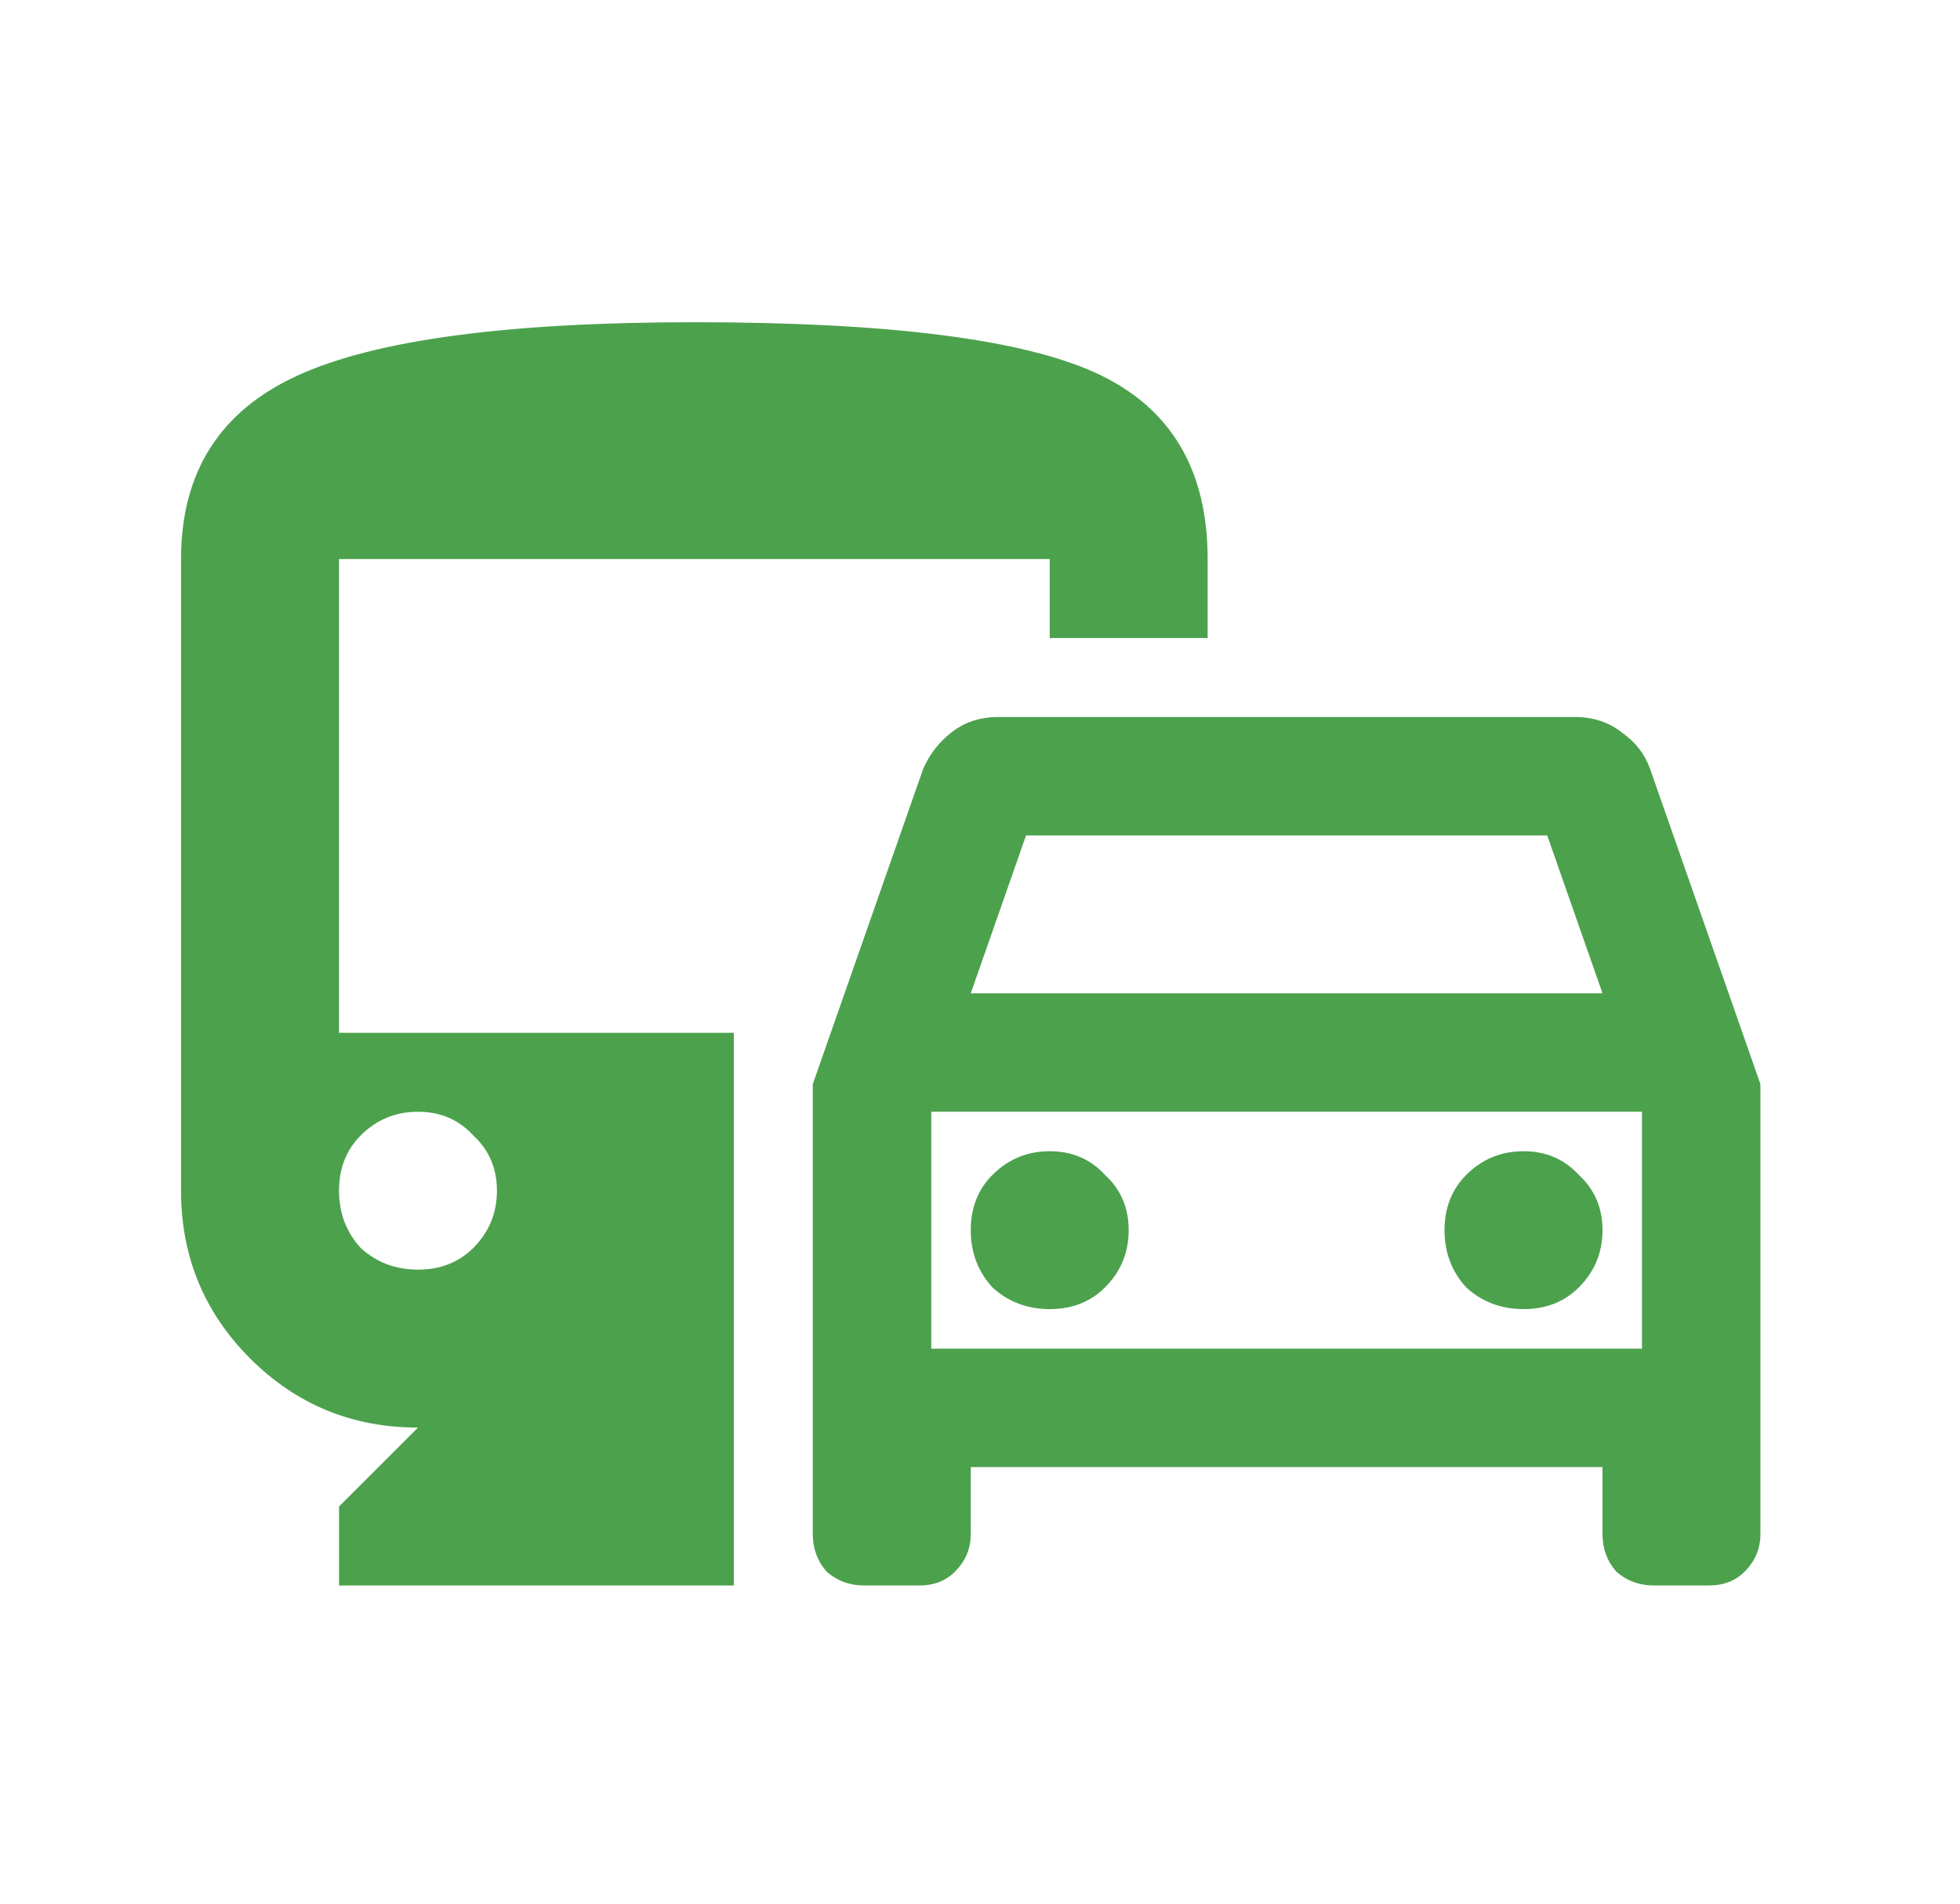
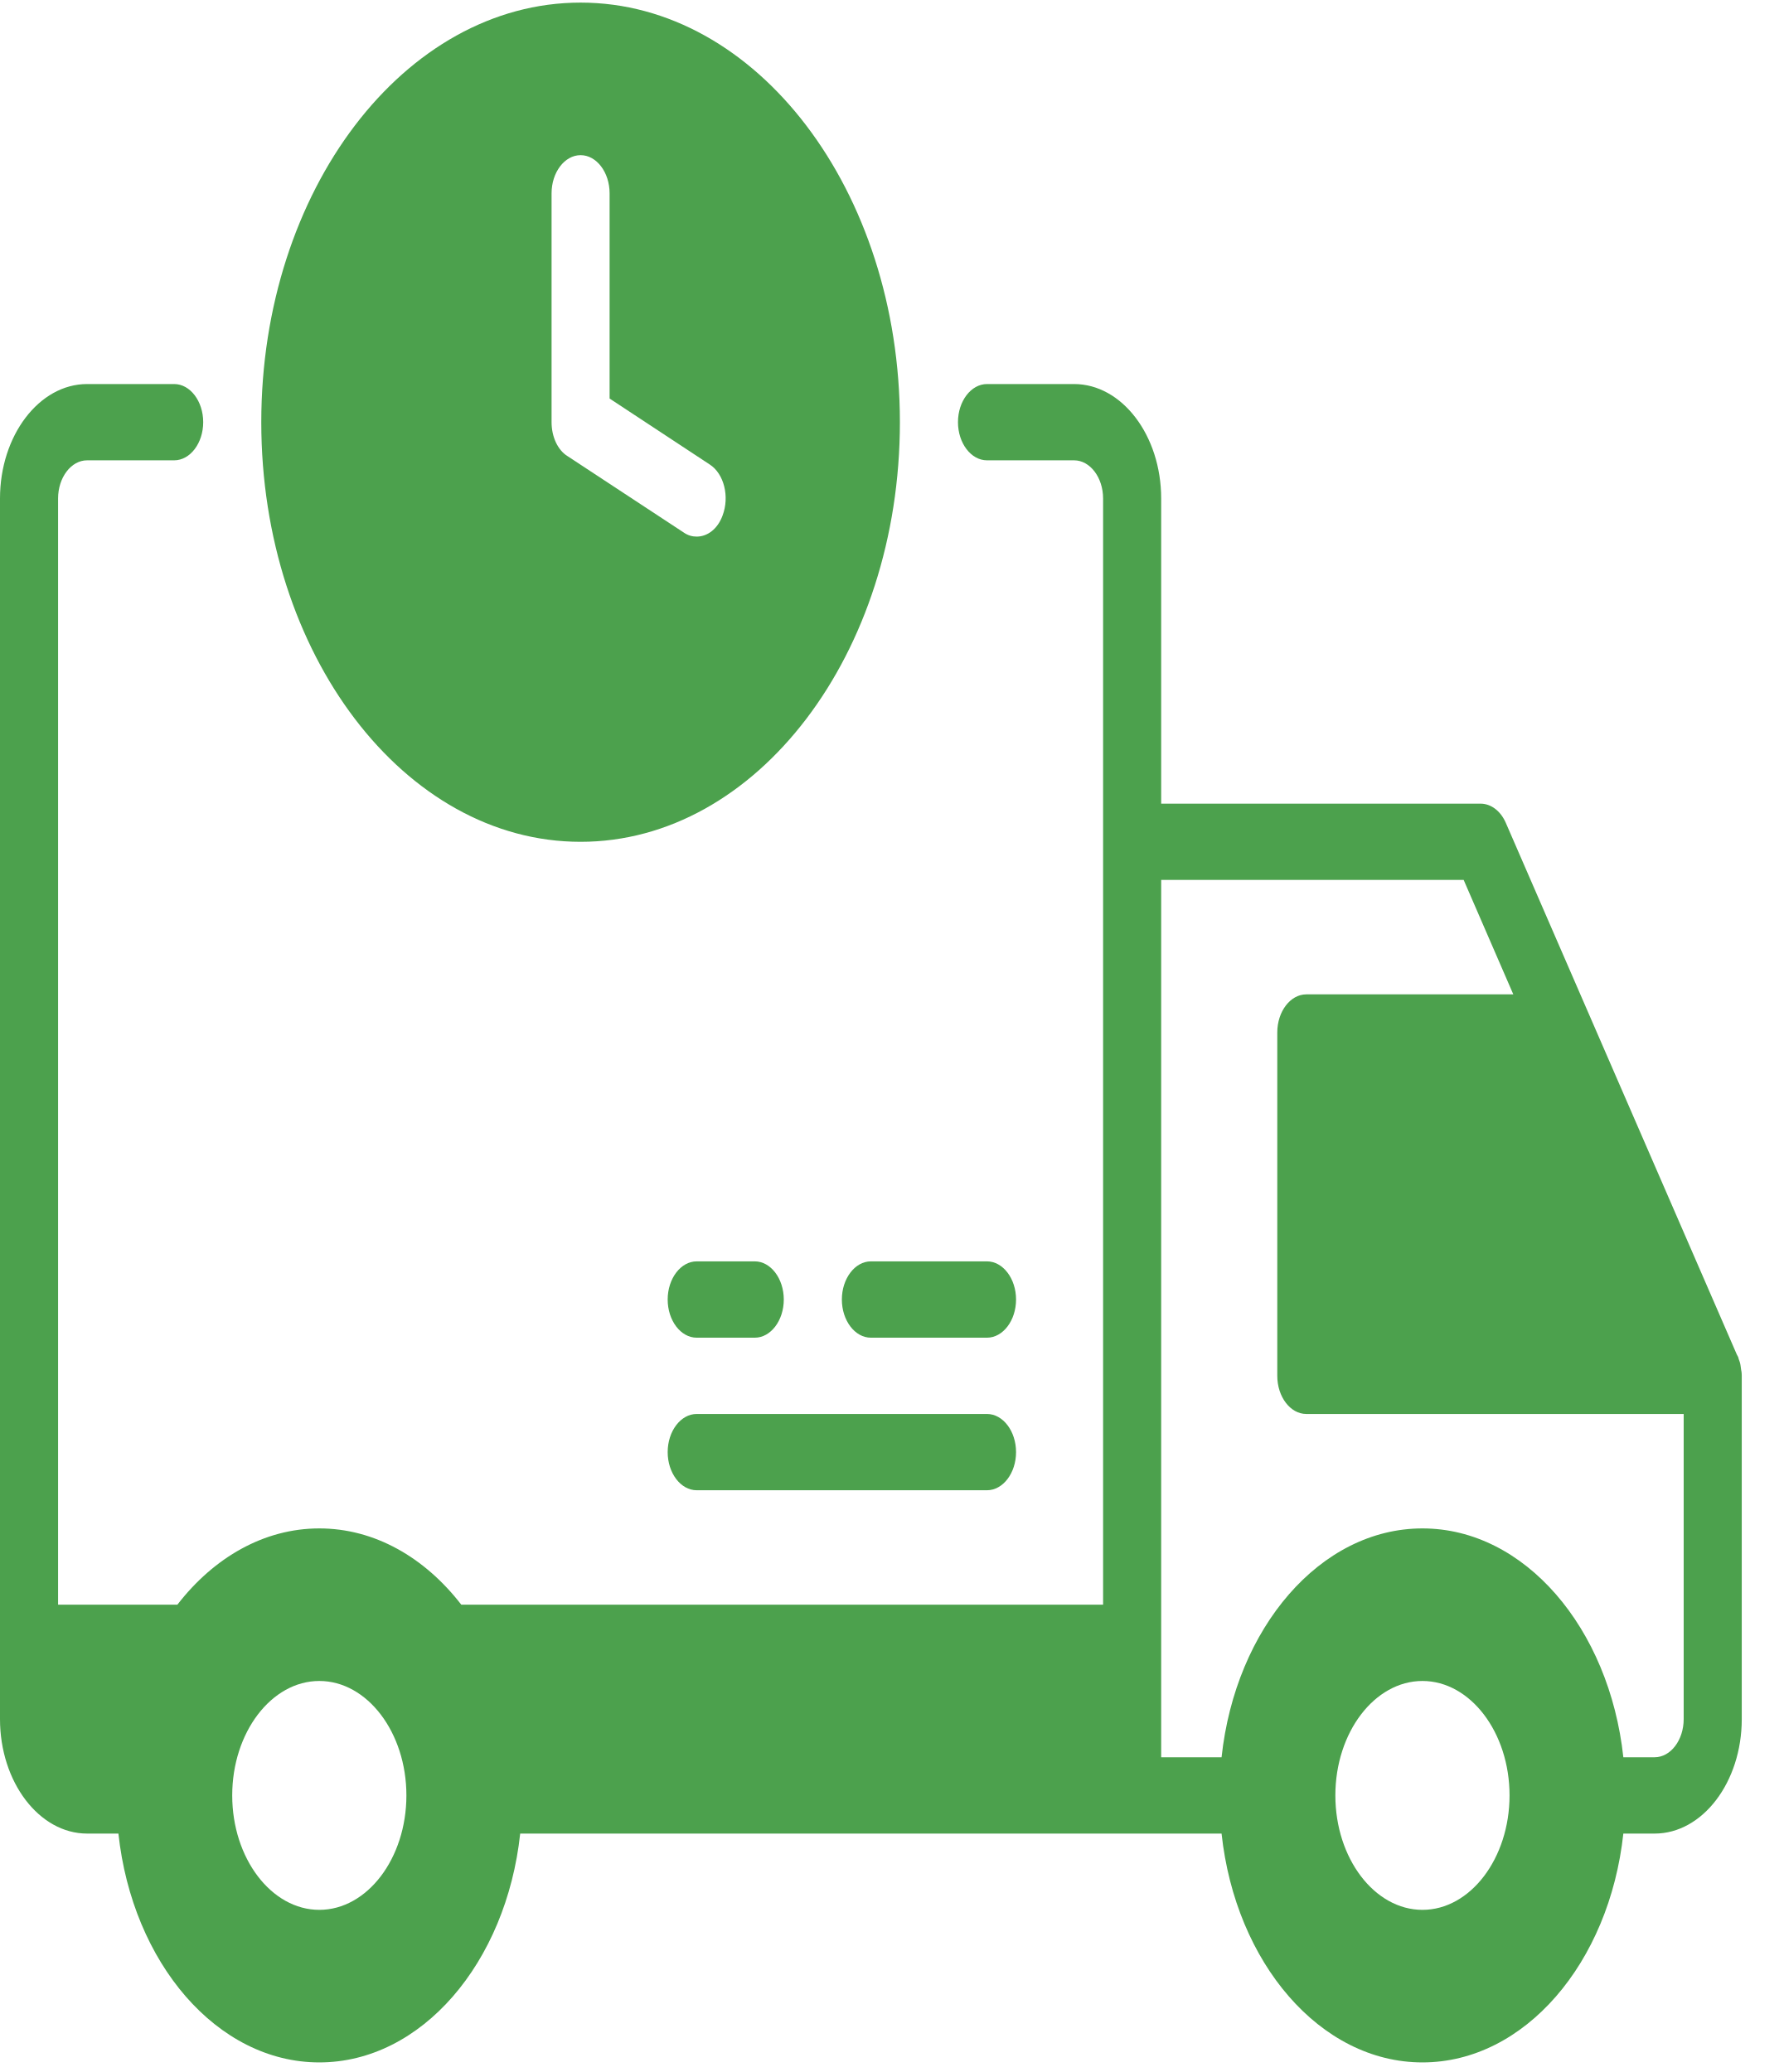
- <svg xmlns="http://www.w3.org/2000/svg" width="35" height="34" viewBox="0 0 35 34" fill="none">
-   <path d="M14.514 27.4V19.363L16.489 13.722C16.606 13.464 16.771 13.252 16.982 13.088C17.217 12.899 17.499 12.806 17.828 12.806H28.122C28.451 12.806 28.733 12.899 28.968 13.088C29.203 13.252 29.368 13.464 29.462 13.722L31.436 19.363V27.4C31.436 27.659 31.342 27.882 31.154 28.07C30.989 28.235 30.778 28.317 30.519 28.317H29.532C29.274 28.317 29.05 28.235 28.863 28.07C28.698 27.882 28.616 27.659 28.616 27.4V26.202H17.335V27.4C17.335 27.659 17.241 27.882 17.053 28.07C16.888 28.235 16.677 28.317 16.418 28.317H15.431C15.172 28.317 14.949 28.235 14.761 28.07C14.597 27.882 14.514 27.659 14.514 27.4ZM17.335 17.741H28.616L27.629 14.921H18.322L17.335 17.741ZM16.63 19.856V24.087V19.856ZM18.745 23.381C19.144 23.381 19.473 23.252 19.732 22.994C20.014 22.712 20.155 22.371 20.155 21.971C20.155 21.572 20.014 21.243 19.732 20.984C19.473 20.702 19.144 20.561 18.745 20.561C18.345 20.561 18.005 20.702 17.723 20.984C17.464 21.243 17.335 21.572 17.335 21.971C17.335 22.371 17.464 22.712 17.723 22.994C18.005 23.252 18.345 23.381 18.745 23.381ZM27.206 23.381C27.605 23.381 27.934 23.252 28.193 22.994C28.475 22.712 28.616 22.371 28.616 21.971C28.616 21.572 28.475 21.243 28.193 20.984C27.934 20.702 27.605 20.561 27.206 20.561C26.806 20.561 26.465 20.702 26.183 20.984C25.925 21.243 25.795 21.572 25.795 21.971C25.795 22.371 25.925 22.712 26.183 22.994C26.465 23.252 26.806 23.381 27.206 23.381ZM6.054 28.317V26.907L7.464 25.497C6.289 25.497 5.29 25.085 4.467 24.263C3.645 23.44 3.233 22.441 3.233 21.266V9.985C3.233 8.434 3.927 7.341 5.313 6.707C6.7 6.072 9.062 5.755 12.399 5.755C15.877 5.755 18.275 6.06 19.591 6.671C20.907 7.283 21.565 8.387 21.565 9.985V11.395H18.745V9.985H6.054V18.446H13.104V28.317H6.054ZM7.464 22.676C7.863 22.676 8.192 22.547 8.451 22.289C8.733 22.007 8.874 21.666 8.874 21.266C8.874 20.867 8.733 20.538 8.451 20.279C8.192 19.997 7.863 19.856 7.464 19.856C7.064 19.856 6.723 19.997 6.441 20.279C6.183 20.538 6.054 20.867 6.054 21.266C6.054 21.666 6.183 22.007 6.441 22.289C6.723 22.547 7.064 22.676 7.464 22.676ZM16.63 24.087H29.321V19.856H16.63V24.087Z" fill="#4CA14D" />
+ <svg xmlns="http://www.w3.org/2000/svg" width="37" height="43" viewBox="0 0 37 43" fill="none">
+   <path d="M36.126 28.433C36.126 28.433 36.12 28.378 36.114 28.346C36.108 28.291 36.09 28.243 36.072 28.196C36.072 28.18 36.066 28.172 36.06 28.156L36.035 28.109L31.241 17.073C31.133 16.828 30.934 16.678 30.717 16.678H24.092V10.345C24.092 9.038 23.279 7.97 22.285 7.97H20.478C20.147 7.97 19.876 8.326 19.876 8.761C19.876 9.197 20.147 9.553 20.478 9.553H22.285C22.616 9.553 22.887 9.909 22.887 10.345V33.302H9.571C8.812 32.32 7.77 31.719 6.625 31.719C5.481 31.719 4.439 32.32 3.68 33.302H1.205V10.345C1.205 9.909 1.476 9.553 1.807 9.553H3.614C3.945 9.553 4.216 9.197 4.216 8.761C4.216 8.326 3.945 7.97 3.614 7.97H1.807C0.813 7.97 0 9.038 0 10.345V35.677C0 36.983 0.813 38.052 1.807 38.052H2.457C2.746 40.735 4.505 42.801 6.625 42.801C8.745 42.801 10.504 40.735 10.793 38.052H25.345C25.634 40.735 27.393 42.801 29.513 42.801C31.633 42.801 33.391 40.735 33.681 38.052H34.331C35.325 38.052 36.138 36.983 36.138 35.677V28.552C36.138 28.552 36.138 28.473 36.126 28.433ZM6.625 39.635C5.631 39.635 4.818 38.566 4.818 37.26C4.818 35.954 5.631 34.885 6.625 34.885C7.619 34.885 8.432 35.954 8.432 37.26C8.432 38.566 7.619 39.635 6.625 39.635ZM29.513 39.635C28.519 39.635 27.706 38.566 27.706 37.26C27.706 35.954 28.519 34.885 29.513 34.885C30.506 34.885 31.32 35.954 31.32 37.26C31.32 38.566 30.506 39.635 29.513 39.635ZM34.933 35.677C34.933 36.112 34.662 36.468 34.331 36.468H33.681C33.391 33.785 31.633 31.719 29.513 31.719C27.393 31.719 25.634 33.785 25.345 36.468H24.092V18.261H30.368L31.398 20.636H27.103C26.772 20.636 26.501 20.992 26.501 21.427V28.552C26.501 28.988 26.772 29.344 27.103 29.344H34.933V35.677Z" fill="#4CA14D" />
+   <path d="M14.455 27.761H15.66C15.991 27.761 16.262 27.405 16.262 26.969C16.262 26.534 15.991 26.177 15.66 26.177H14.455C14.124 26.177 13.853 26.534 13.853 26.969C13.853 27.405 14.124 27.761 14.455 27.761ZM20.478 26.177H18.069C17.738 26.177 17.467 26.534 17.467 26.969C17.467 27.405 17.738 27.761 18.069 27.761H20.478C20.809 27.761 21.081 27.405 21.081 26.969C21.081 26.534 20.809 26.177 20.478 26.177ZM14.455 30.927H20.478C20.809 30.927 21.081 30.571 21.081 30.136C21.081 29.7 20.809 29.344 20.478 29.344H14.455C14.124 29.344 13.853 29.7 13.853 30.136C13.853 30.571 14.124 30.927 14.455 30.927ZM12.046 17.47C15.702 17.47 18.671 13.567 18.671 8.762C18.671 3.956 15.702 0.054 12.046 0.054C8.39 0.054 5.421 3.956 5.421 8.762C5.421 13.567 8.39 17.47 12.046 17.47ZM11.444 4.012C11.444 3.576 11.715 3.22 12.046 3.22C12.377 3.22 12.648 3.576 12.648 4.012V8.271L14.726 9.64C15.021 9.83 15.142 10.305 14.991 10.701C14.889 10.978 14.678 11.136 14.455 11.136C14.365 11.136 14.274 11.113 14.184 11.05L11.775 9.466C11.57 9.34 11.444 9.062 11.444 8.762V4.012Z" fill="#4CA14D" />
</svg>
